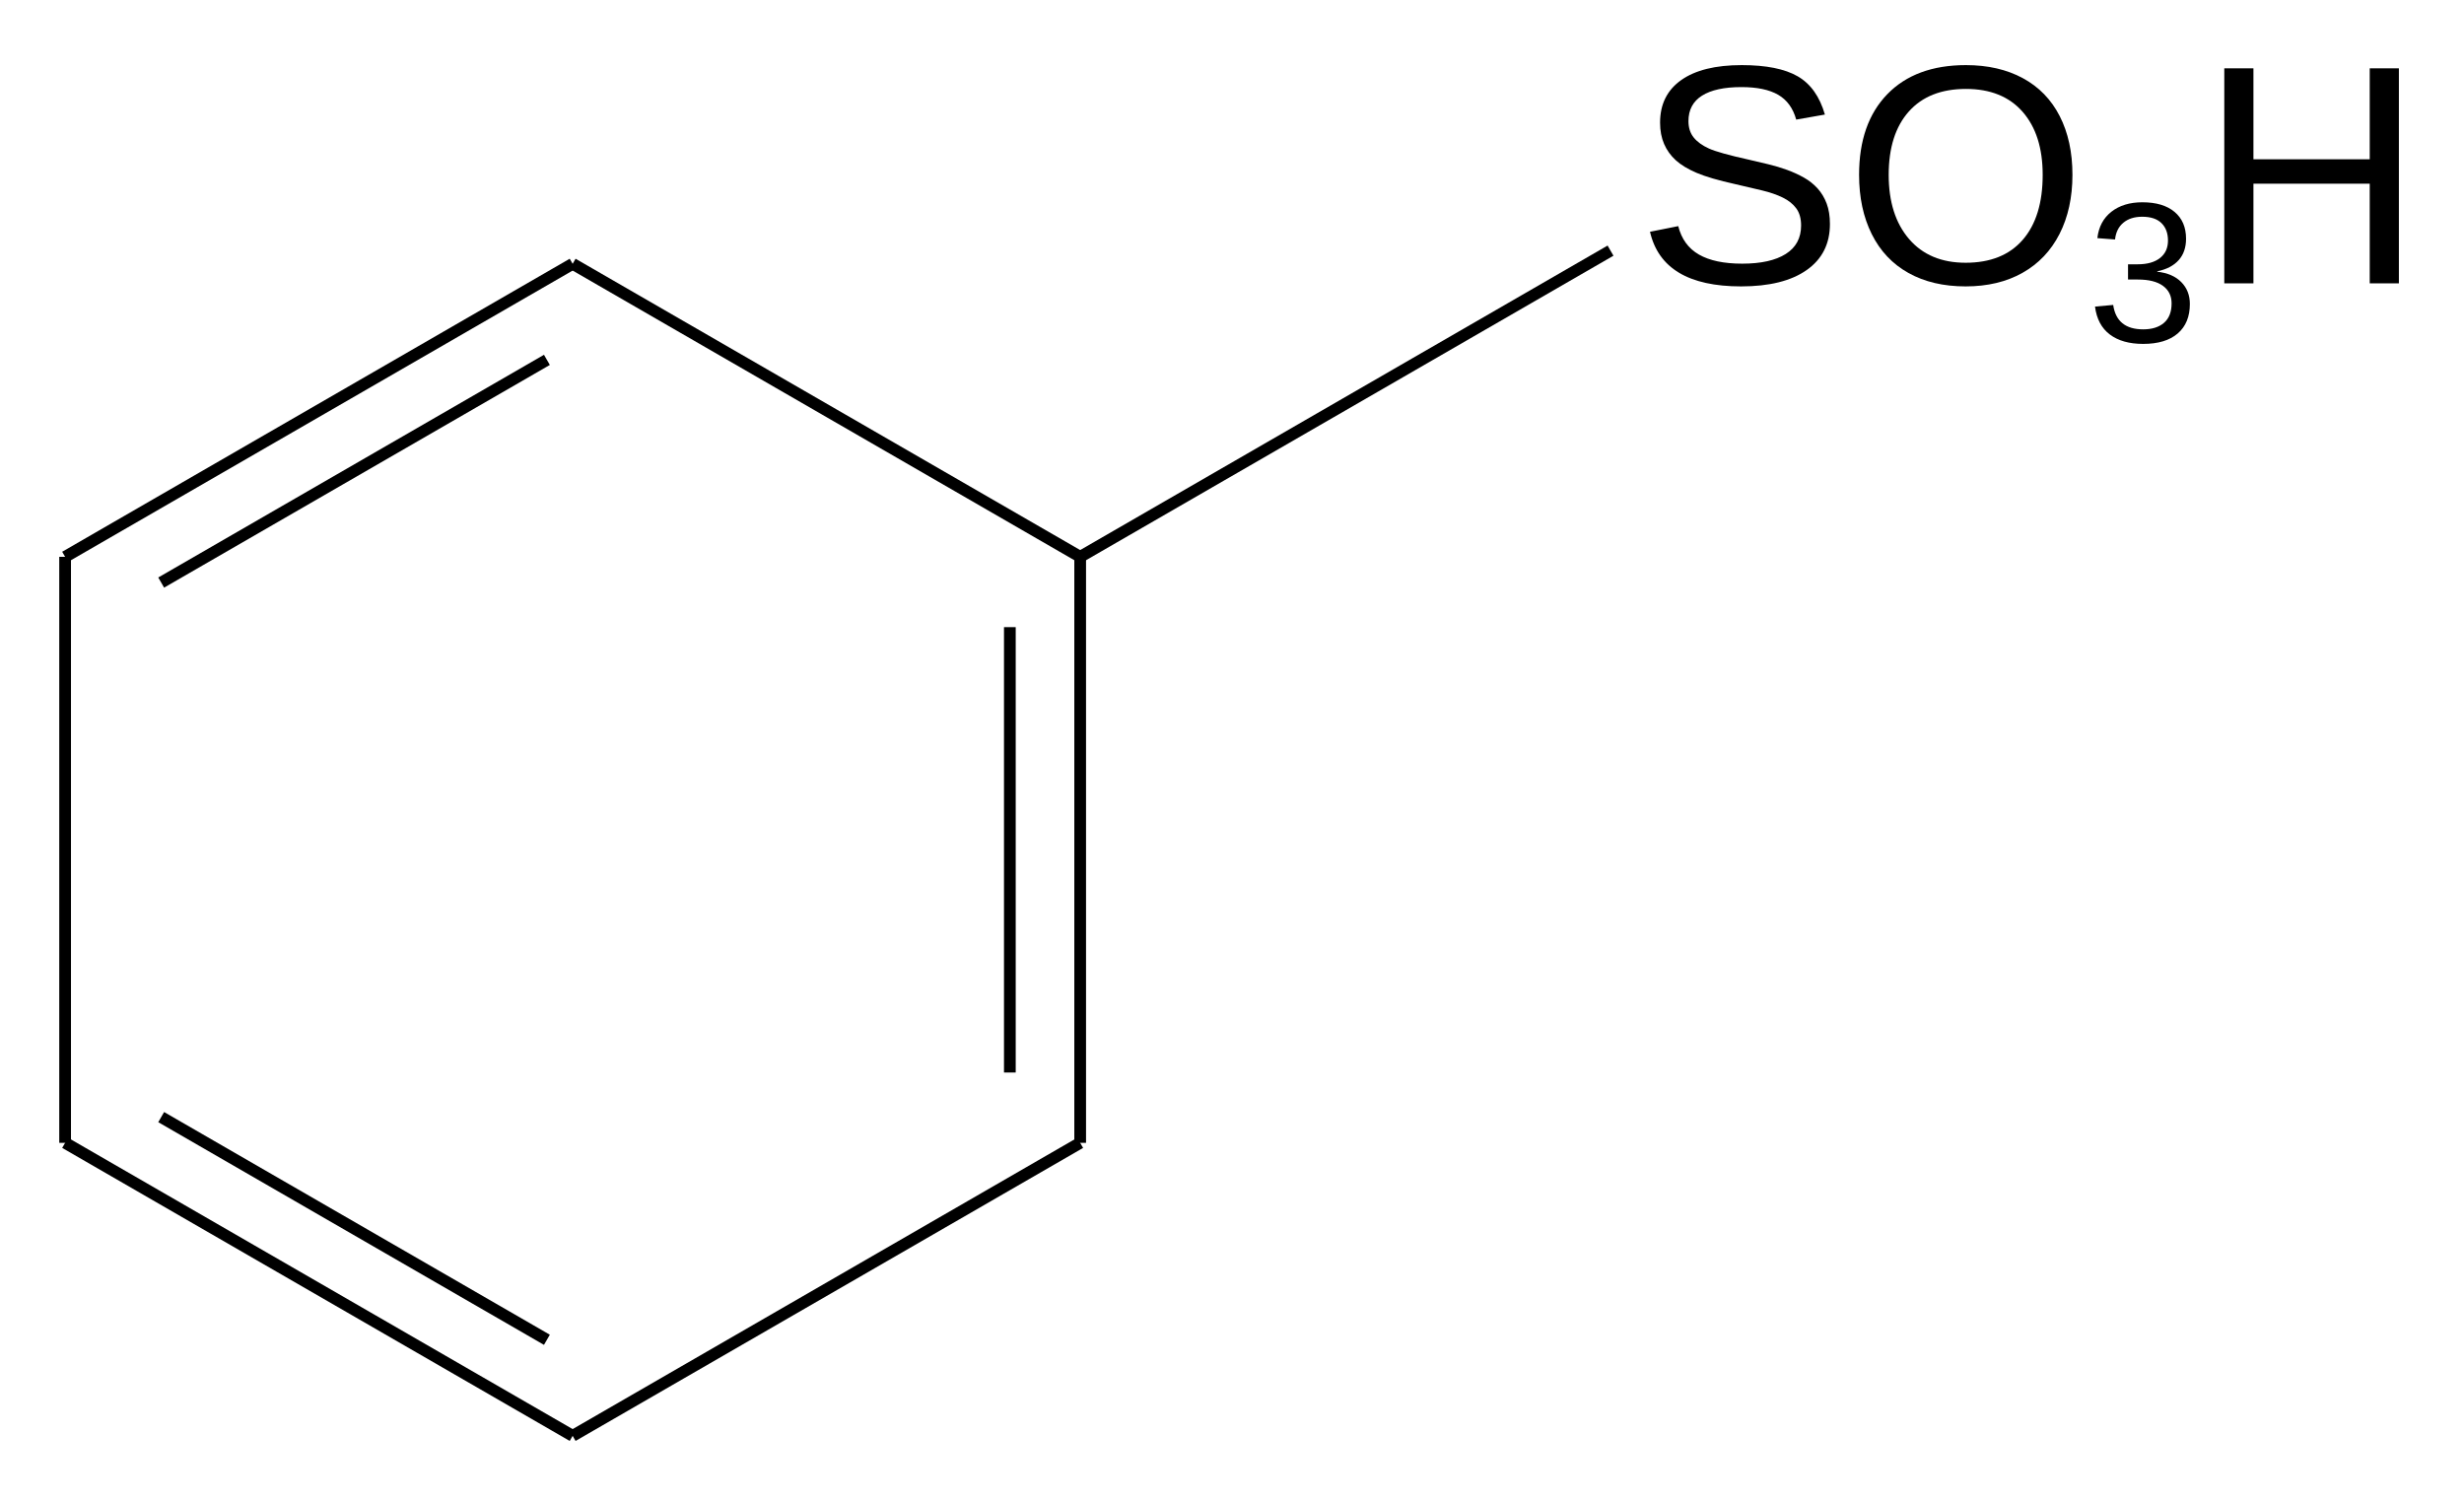
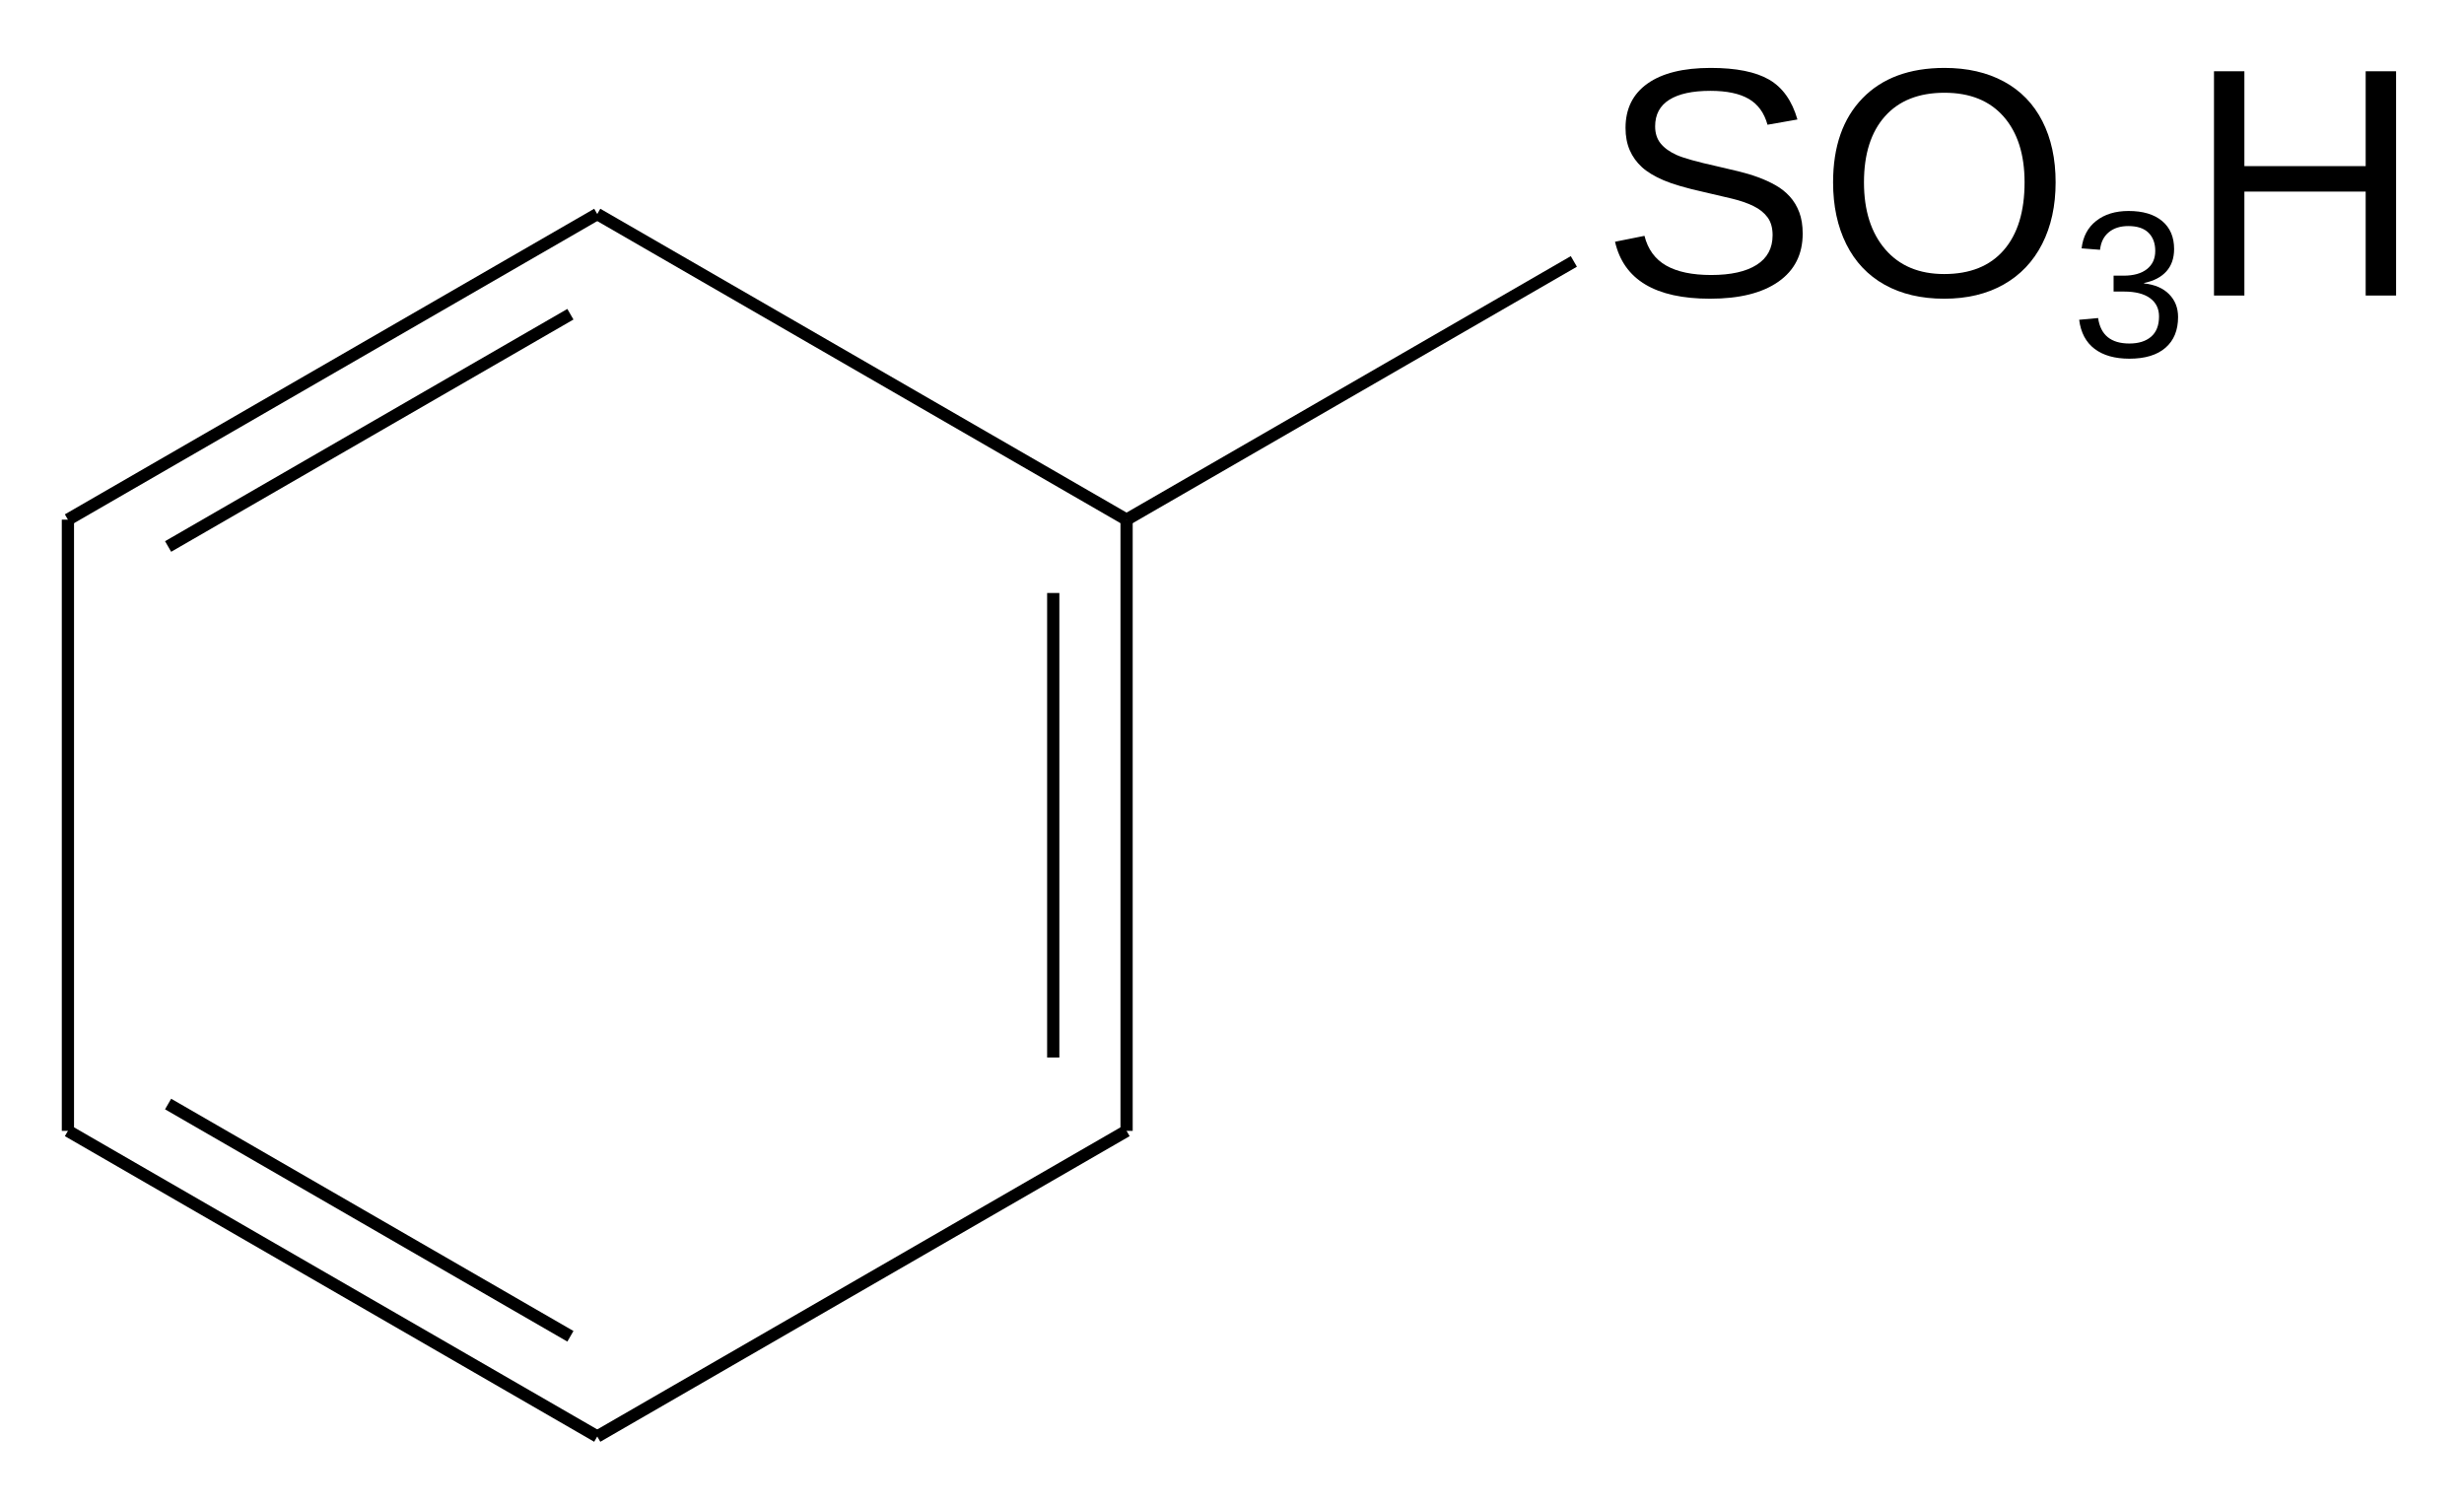
- <svg xmlns="http://www.w3.org/2000/svg" viewBox="-87.942 -130.516 378.400 230.516" role="img" aria-labelledby="title">
+ <svg xmlns="http://www.w3.org/2000/svg" viewBox="-87.942 -121.516 362.812 221.516" role="img" aria-labelledby="title">
  <g fill="none" stroke="#000" stroke-width="1.8" stroke-linecap="butt">
    <line x1="77.942" y1="-45.000" x2="77.942" y2="45.000" />
    <line x1="67.142" y1="-34.200" x2="67.142" y2="34.200" />
    <line x1="77.942" y1="45.000" x2="0.000" y2="90.000" />
    <line x1="0.000" y1="90.000" x2="-77.942" y2="45.000" />
    <line x1="-3.953" y1="75.247" x2="-63.189" y2="41.047" />
    <line x1="-77.942" y1="45.000" x2="-77.942" y2="-45.000" />
    <line x1="-77.942" y1="-45.000" x2="-0.000" y2="-90.000" />
    <line x1="-63.189" y1="-41.047" x2="-3.953" y2="-75.247" />
    <line x1="-0.000" y1="-90.000" x2="77.942" y2="-45.000" />
-     <line x1="77.942" y1="-45.000" x2="159.389" y2="-92.023" />
+     <line x1="77.942" y1="-45.000" x2="143.800" y2="-83.023" />
  </g>
  <g fill="#000">
    <g data-label="" data-anchor-x="77.942" data-anchor-y="-45.000">
</g>
    <g data-label="" data-anchor-x="77.942" data-anchor-y="45.000">
</g>
    <g data-label="" data-anchor-x="0.000" data-anchor-y="90.000">
</g>
    <g data-label="" data-anchor-x="-77.942" data-anchor-y="45.000">
</g>
    <g data-label="" data-anchor-x="-77.942" data-anchor-y="-45.000">
</g>
    <g data-label="" data-anchor-x="-0.000" data-anchor-y="-90.000">
</g>
-     <g data-label="SO3H" data-anchor-x="179.267" data-anchor-y="-103.500">
-       <path transform="translate(163.2712 -87) scale(1)" d="M29.812 -9.117Q29.812 -4.547 26.238 -2.039Q22.664 0.469 16.172 0.469Q4.102 0.469 2.18 -7.922L6.516 -8.789Q7.266 -5.812 9.703 -4.418Q12.141 -3.023 16.336 -3.023Q20.672 -3.023 23.027 -4.512Q25.383 -6 25.383 -8.883Q25.383 -10.5 24.645 -11.508Q23.906 -12.516 22.57 -13.172Q21.234 -13.828 19.383 -14.273Q17.531 -14.719 15.281 -15.234Q11.367 -16.102 9.34 -16.969Q7.312 -17.836 6.141 -18.902Q4.969 -19.969 4.348 -21.398Q3.727 -22.828 3.727 -24.68Q3.727 -28.922 6.973 -31.219Q10.219 -33.516 16.266 -33.516Q21.891 -33.516 24.867 -31.793Q27.844 -30.07 29.039 -25.922L24.633 -25.148Q23.906 -27.773 21.867 -28.957Q19.828 -30.141 16.219 -30.141Q12.258 -30.141 10.172 -28.828Q8.086 -27.516 8.086 -24.914Q8.086 -23.391 8.895 -22.395Q9.703 -21.398 11.227 -20.707Q12.75 -20.016 17.297 -19.008Q18.82 -18.656 20.332 -18.293Q21.844 -17.93 23.227 -17.426Q24.609 -16.922 25.816 -16.242Q27.023 -15.562 27.914 -14.578Q28.805 -13.594 29.309 -12.258Q29.812 -10.922 29.812 -9.117Z" />
-       <path transform="translate(195.2868 -87) scale(1)" d="M35.039 -16.664Q35.039 -11.484 33.059 -7.594Q31.078 -3.703 27.375 -1.617Q23.672 0.469 18.633 0.469Q13.547 0.469 9.855 -1.594Q6.164 -3.656 4.219 -7.559Q2.273 -11.461 2.273 -16.664Q2.273 -24.586 6.609 -29.051Q10.945 -33.516 18.68 -33.516Q23.719 -33.516 27.422 -31.512Q31.125 -29.508 33.082 -25.688Q35.039 -21.867 35.039 -16.664ZM30.469 -16.664Q30.469 -22.828 27.387 -26.344Q24.305 -29.859 18.68 -29.859Q13.008 -29.859 9.914 -26.391Q6.82 -22.922 6.82 -16.664Q6.82 -10.453 9.949 -6.809Q13.078 -3.164 18.633 -3.164Q24.352 -3.164 27.41 -6.691Q30.469 -10.219 30.469 -16.664Z" />
-       <path transform="translate(232.6227 -78) scale(0.64)" d="M24.586 -9.117Q24.586 -4.547 21.68 -2.039Q18.773 0.469 13.383 0.469Q8.367 0.469 5.379 -1.793Q2.391 -4.055 1.828 -8.484L6.188 -8.883Q7.031 -3.023 13.383 -3.023Q16.57 -3.023 18.387 -4.594Q20.203 -6.164 20.203 -9.258Q20.203 -11.953 18.129 -13.465Q16.055 -14.977 12.141 -14.977L9.75 -14.977L9.75 -18.633L12.047 -18.633Q15.516 -18.633 17.426 -20.145Q19.336 -21.656 19.336 -24.328Q19.336 -26.977 17.777 -28.512Q16.219 -30.047 13.148 -30.047Q10.359 -30.047 8.637 -28.617Q6.914 -27.188 6.633 -24.586L2.391 -24.914Q2.859 -28.969 5.754 -31.242Q8.648 -33.516 13.195 -33.516Q18.164 -33.516 20.918 -31.207Q23.672 -28.898 23.672 -24.773Q23.672 -21.609 21.902 -19.629Q20.133 -17.648 16.758 -16.945L16.758 -16.852Q20.461 -16.453 22.523 -14.367Q24.586 -12.281 24.586 -9.117Z" />
-       <path transform="translate(249.7077 -87) scale(1)" d="M26.273 -0L26.273 -15.305L8.414 -15.305L8.414 -0L3.938 -0L3.938 -33.023L8.414 -33.023L8.414 -19.055L26.273 -19.055L26.273 -33.023L30.75 -33.023L30.75 -0Z" />
+     <g data-label="SO3H" data-anchor-x="163.679" data-anchor-y="-94.500">
+       <path transform="translate(147.6827 -78) scale(1)" d="M29.812 -9.117Q29.812 -4.547 26.238 -2.039Q22.664 0.469 16.172 0.469Q4.102 0.469 2.18 -7.922L6.516 -8.789Q7.266 -5.812 9.703 -4.418Q12.141 -3.023 16.336 -3.023Q20.672 -3.023 23.027 -4.512Q25.383 -6 25.383 -8.883Q25.383 -10.5 24.645 -11.508Q23.906 -12.516 22.57 -13.172Q21.234 -13.828 19.383 -14.273Q17.531 -14.719 15.281 -15.234Q11.367 -16.102 9.34 -16.969Q7.312 -17.836 6.141 -18.902Q4.969 -19.969 4.348 -21.398Q3.727 -22.828 3.727 -24.68Q3.727 -28.922 6.973 -31.219Q10.219 -33.516 16.266 -33.516Q21.891 -33.516 24.867 -31.793Q27.844 -30.07 29.039 -25.922L24.633 -25.148Q23.906 -27.773 21.867 -28.957Q19.828 -30.141 16.219 -30.141Q12.258 -30.141 10.172 -28.828Q8.086 -27.516 8.086 -24.914Q8.086 -23.391 8.895 -22.395Q9.703 -21.398 11.227 -20.707Q12.75 -20.016 17.297 -19.008Q18.82 -18.656 20.332 -18.293Q21.844 -17.93 23.227 -17.426Q24.609 -16.922 25.816 -16.242Q27.023 -15.562 27.914 -14.578Q28.805 -13.594 29.309 -12.258Q29.812 -10.922 29.812 -9.117Z" />
+       <path transform="translate(179.6983 -78) scale(1)" d="M35.039 -16.664Q35.039 -11.484 33.059 -7.594Q31.078 -3.703 27.375 -1.617Q23.672 0.469 18.633 0.469Q13.547 0.469 9.855 -1.594Q6.164 -3.656 4.219 -7.559Q2.273 -11.461 2.273 -16.664Q2.273 -24.586 6.609 -29.051Q10.945 -33.516 18.68 -33.516Q23.719 -33.516 27.422 -31.512Q31.125 -29.508 33.082 -25.688Q35.039 -21.867 35.039 -16.664ZM30.469 -16.664Q30.469 -22.828 27.387 -26.344Q24.305 -29.859 18.68 -29.859Q13.008 -29.859 9.914 -26.391Q6.82 -22.922 6.82 -16.664Q6.82 -10.453 9.949 -6.809Q13.078 -3.164 18.633 -3.164Q24.352 -3.164 27.41 -6.691Q30.469 -10.219 30.469 -16.664Z" />
+       <path transform="translate(217.0343 -69) scale(0.64)" d="M24.586 -9.117Q24.586 -4.547 21.68 -2.039Q18.773 0.469 13.383 0.469Q8.367 0.469 5.379 -1.793Q2.391 -4.055 1.828 -8.484L6.188 -8.883Q7.031 -3.023 13.383 -3.023Q16.57 -3.023 18.387 -4.594Q20.203 -6.164 20.203 -9.258Q20.203 -11.953 18.129 -13.465Q16.055 -14.977 12.141 -14.977L9.75 -14.977L9.75 -18.633L12.047 -18.633Q15.516 -18.633 17.426 -20.145Q19.336 -21.656 19.336 -24.328Q19.336 -26.977 17.777 -28.512Q16.219 -30.047 13.148 -30.047Q10.359 -30.047 8.637 -28.617Q6.914 -27.188 6.633 -24.586L2.391 -24.914Q2.859 -28.969 5.754 -31.242Q8.648 -33.516 13.195 -33.516Q18.164 -33.516 20.918 -31.207Q23.672 -28.898 23.672 -24.773Q23.672 -21.609 21.902 -19.629Q20.133 -17.648 16.758 -16.945L16.758 -16.852Q20.461 -16.453 22.523 -14.367Q24.586 -12.281 24.586 -9.117Z" />
+       <path transform="translate(234.1193 -78) scale(1)" d="M26.273 -0L26.273 -15.305L8.414 -15.305L8.414 -0L3.938 -0L3.938 -33.023L8.414 -33.023L8.414 -19.055L26.273 -19.055L26.273 -33.023L30.75 -33.023L30.75 -0Z" />
    </g>
  </g>
</svg>
